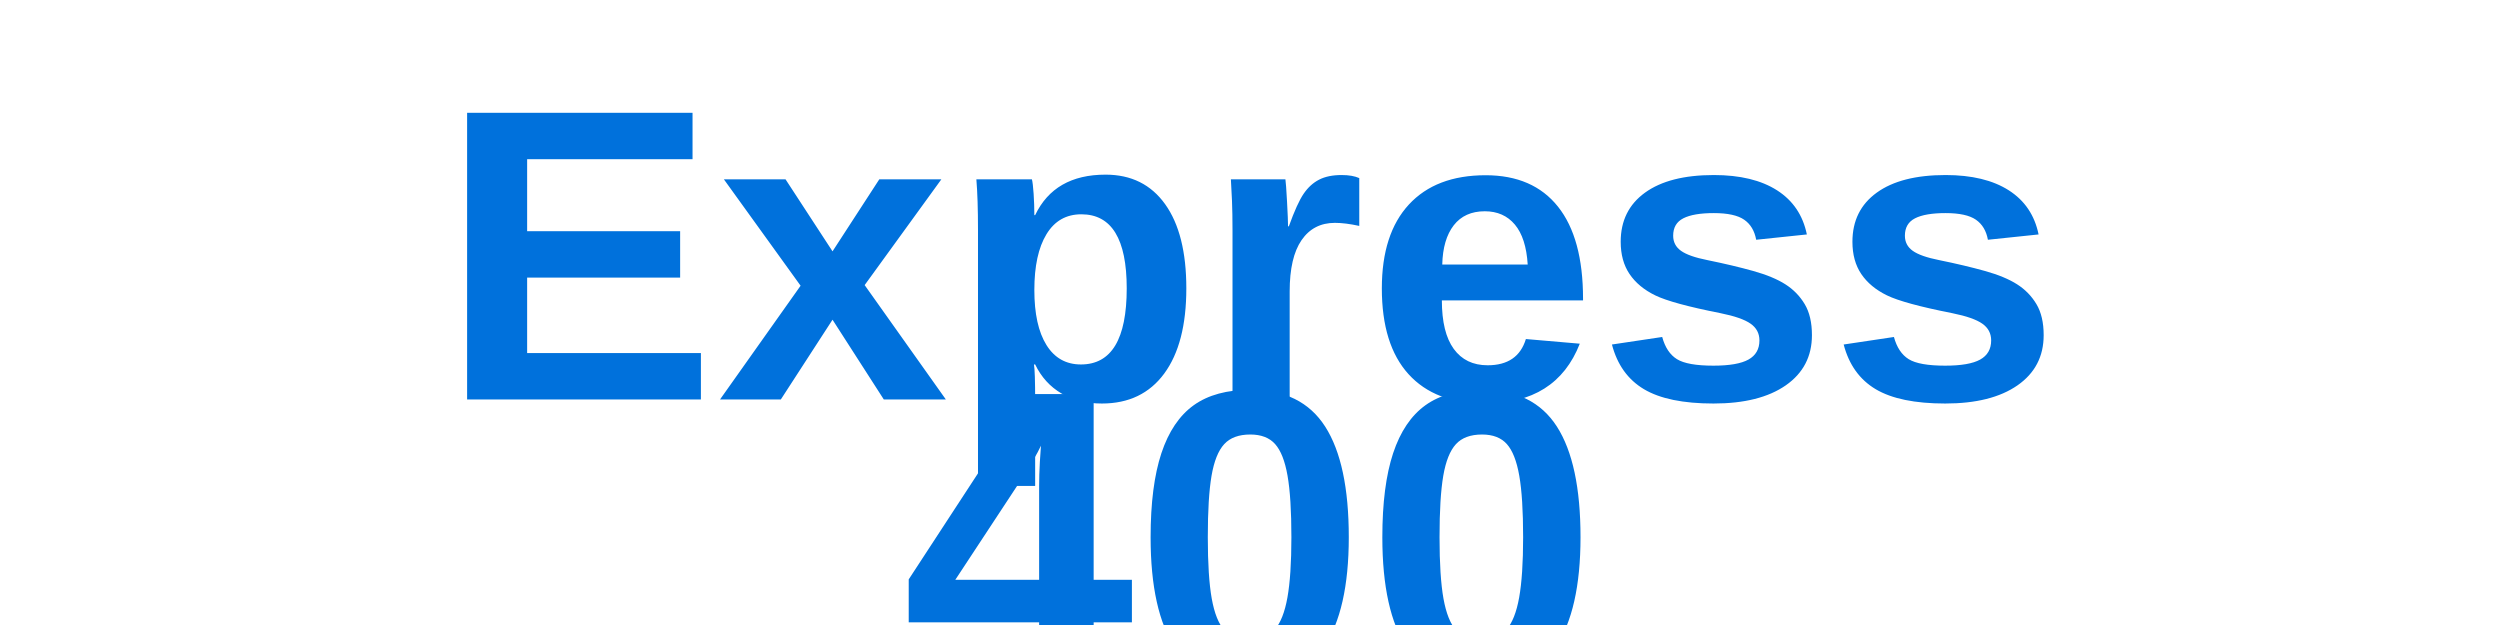
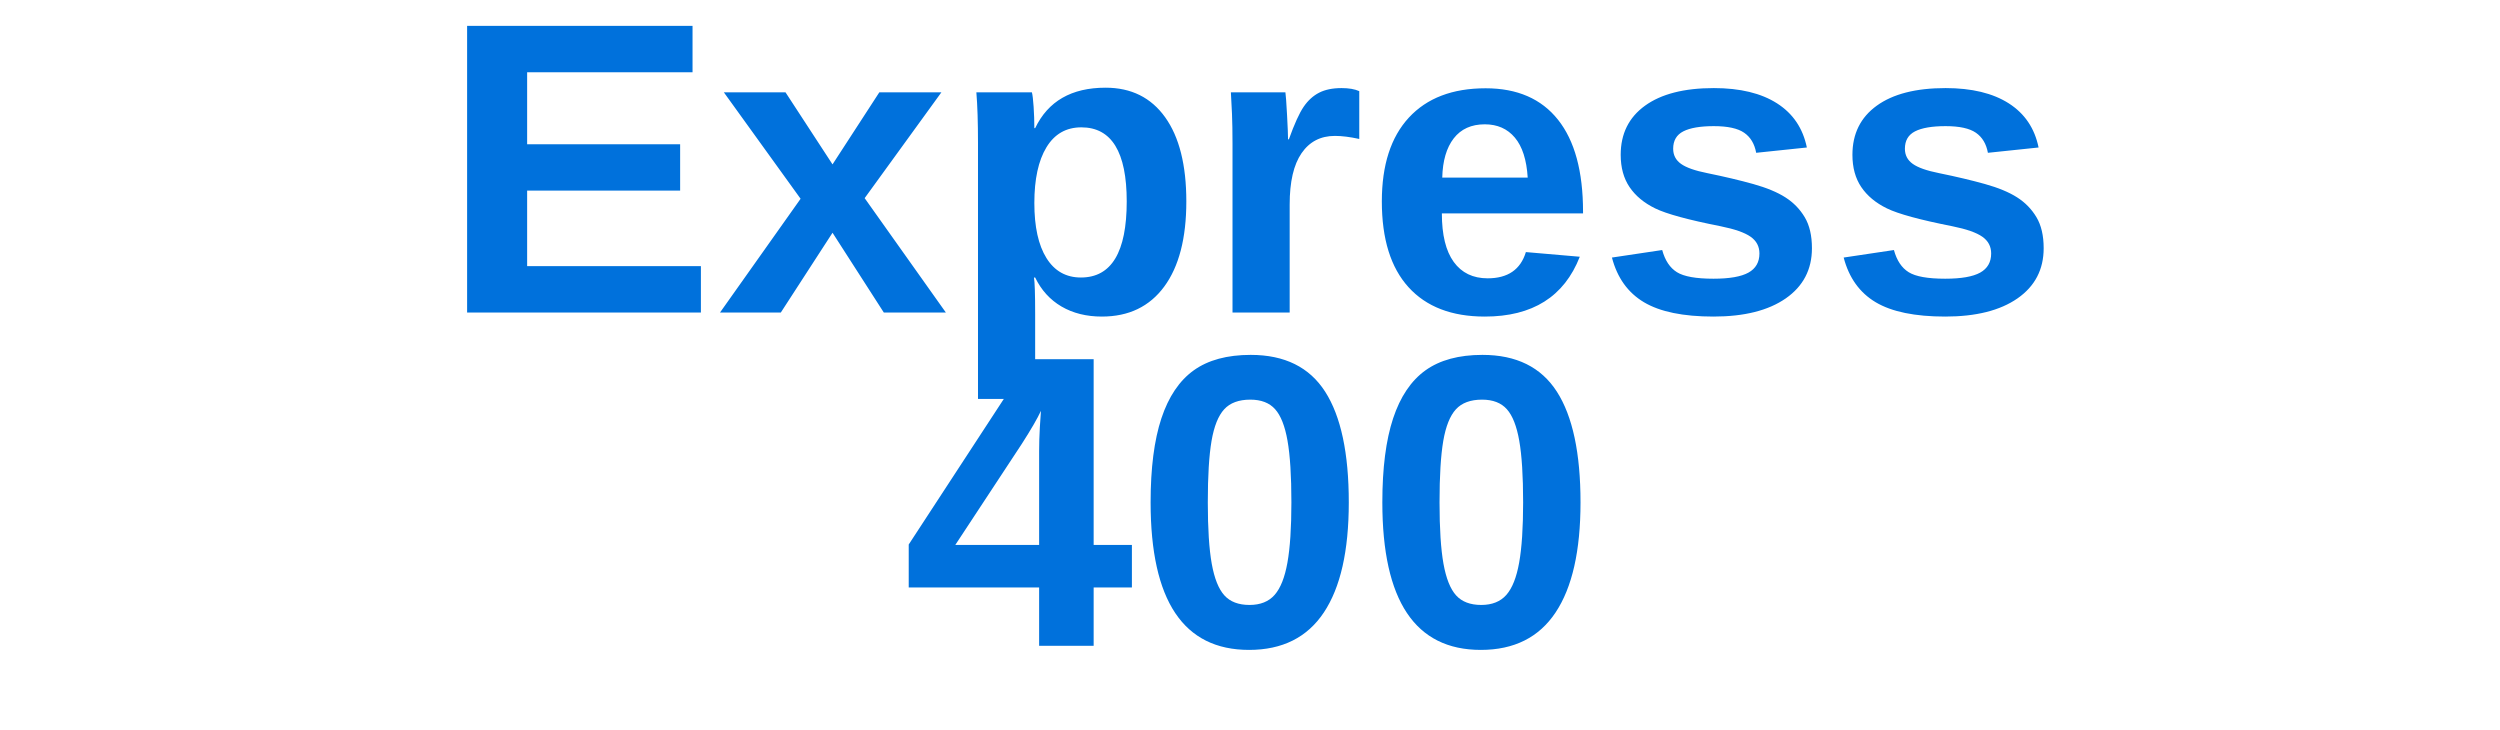
- <svg xmlns="http://www.w3.org/2000/svg" width="1200" height="300" viewBox="0 0 1200 300">
+ <svg xmlns="http://www.w3.org/2000/svg" width="1200" height="350" viewBox="0 0 1200 350">
  <style>
    .title {
      font-family: "D-DIN", "DIN Next", "Montserrat", Arial, sans-serif;
      font-weight: 700;
      fill: #0071DC;
+       text-anchor: middle;
    }
  </style>
-   <text x="50%" y="45%" text-anchor="middle" dominant-baseline="middle" font-size="200" class="title">
+   <text x="600" y="150" font-size="200" class="title">
    Express
  </text>
-   <text x="50%" y="90%" text-anchor="middle" dominant-baseline="middle" font-size="200" class="title">
+   <text x="600" y="310" font-size="200" class="title">
    400
  </text>
</svg>
